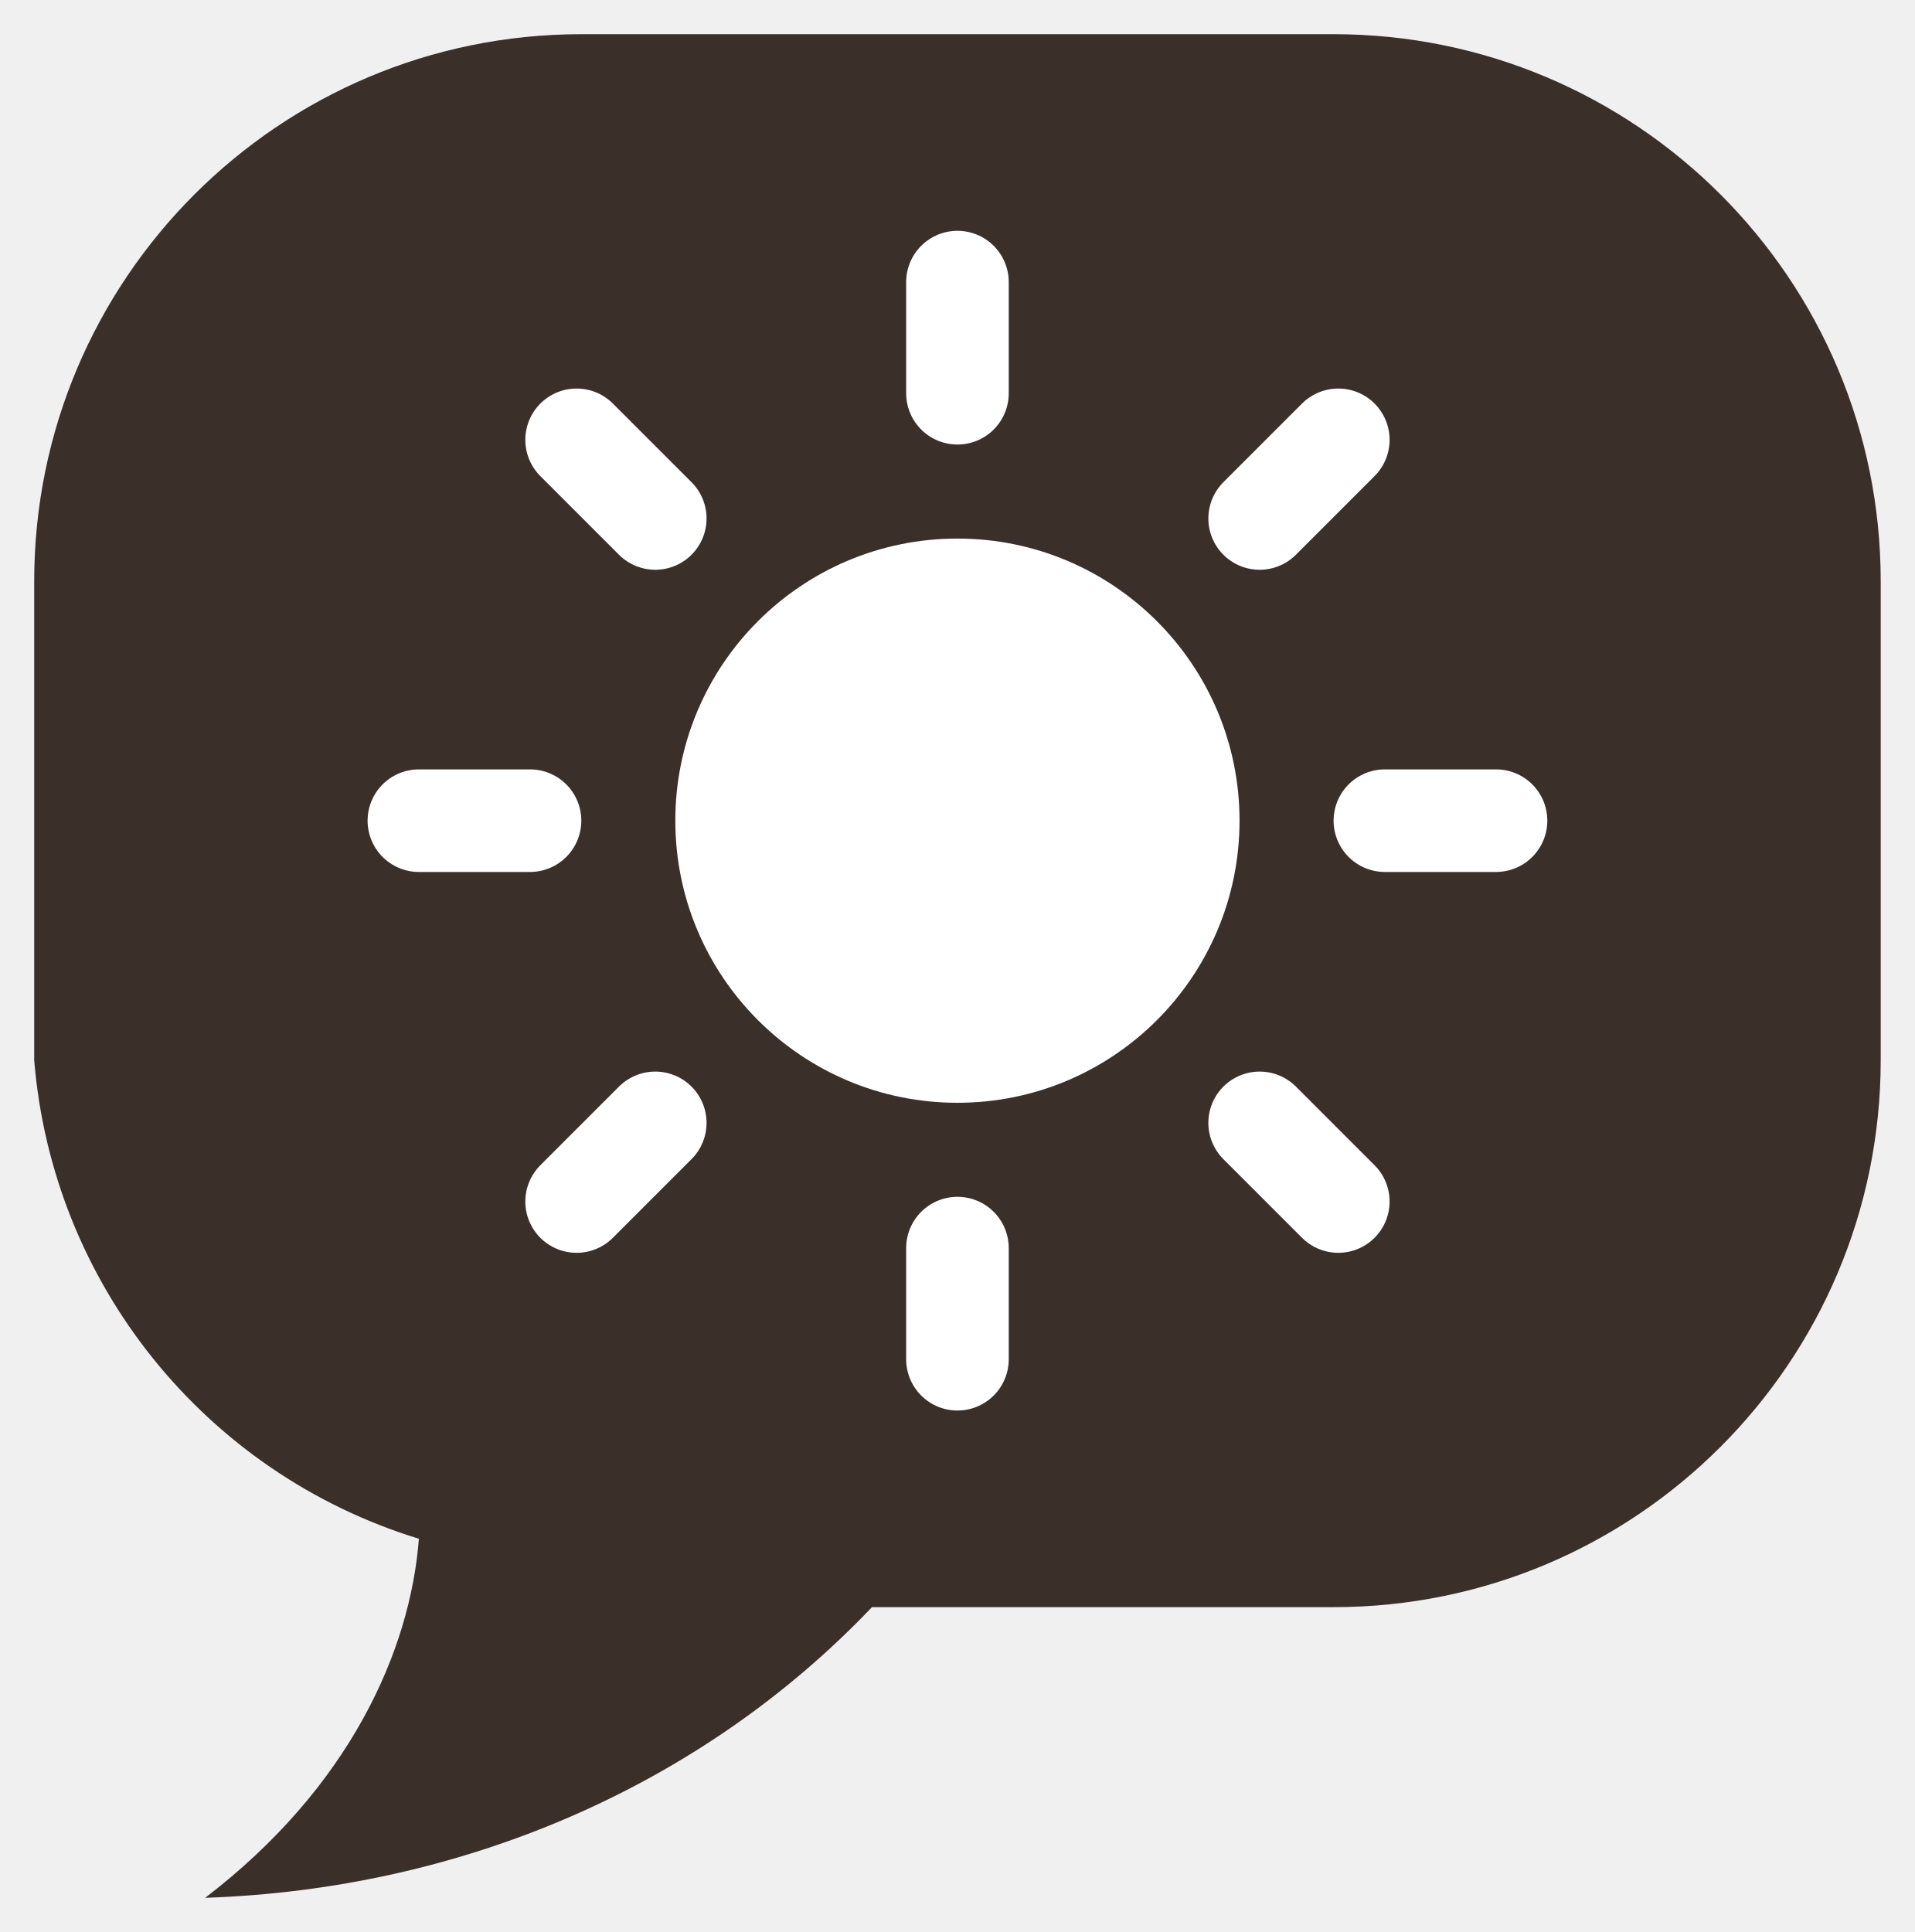
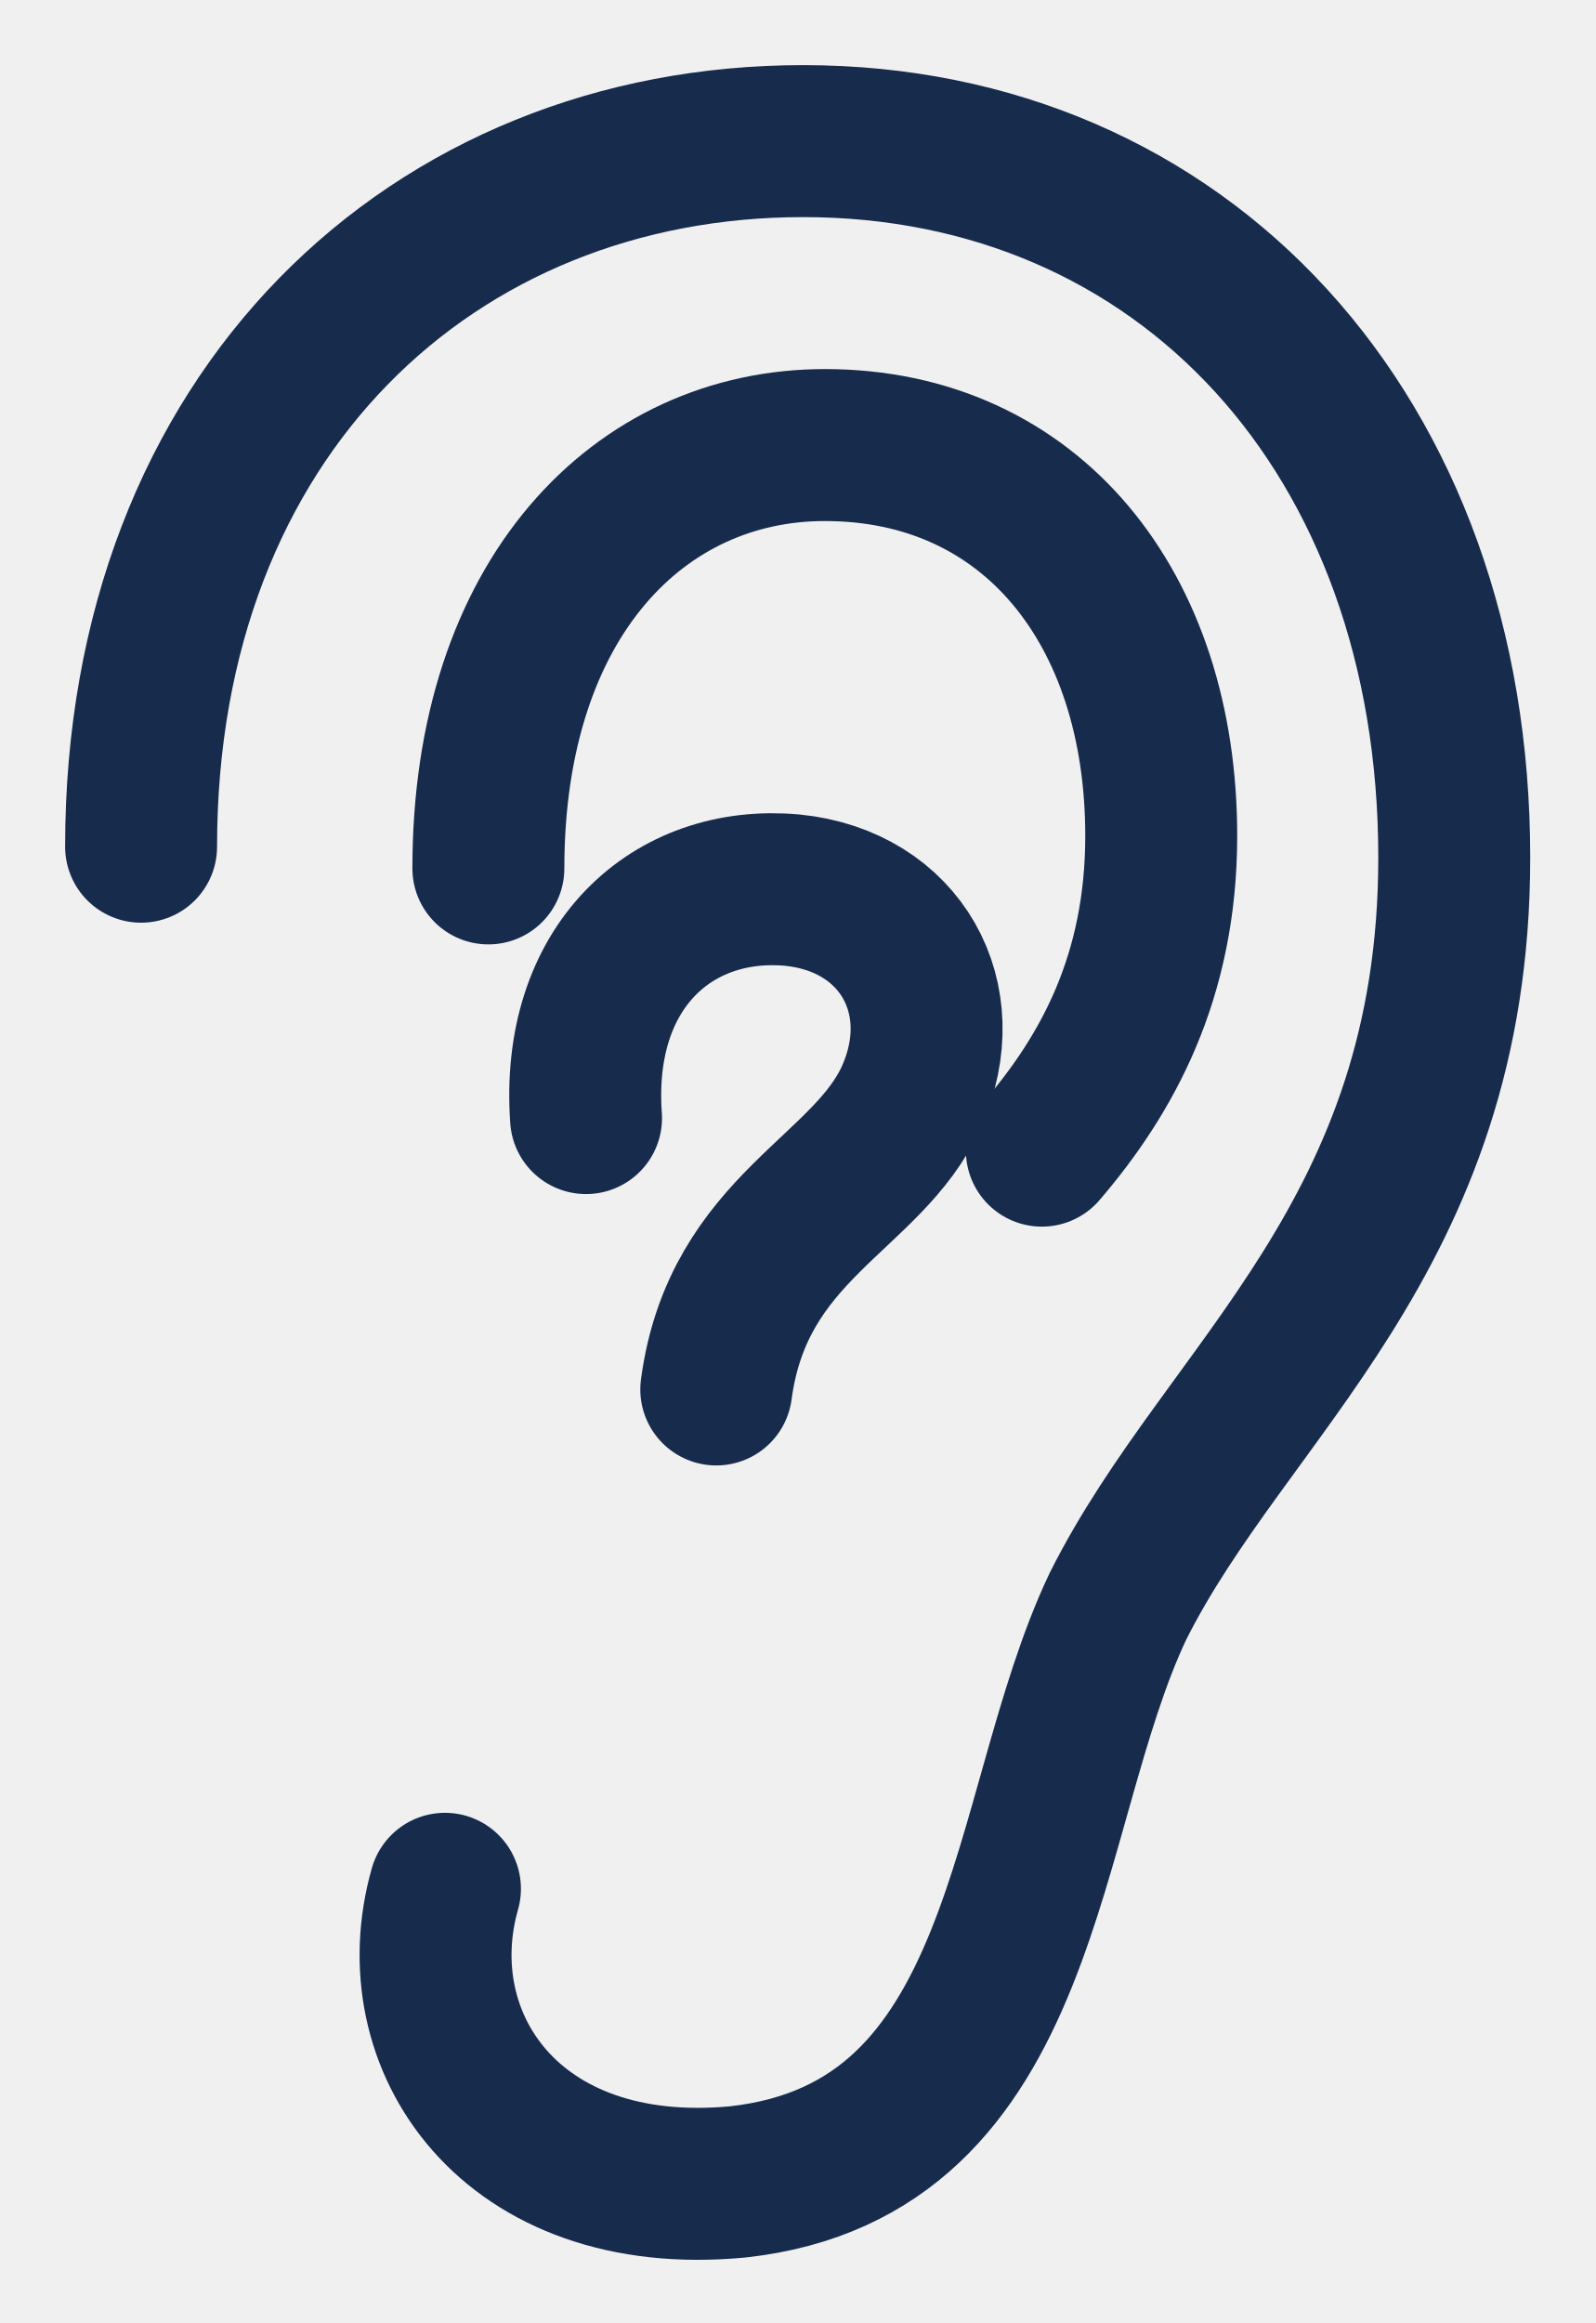
- <svg xmlns="http://www.w3.org/2000/svg" viewBox="32 32 448 452" role="img" aria-label="How Was Your Day">
-   <path fill="#3B2F2A" d="M168 40H344A128 128 0 0 1 472 168V280A128 128 0 0 1 344 408H236C196 450 140 474 80 476C114 450 128 418 130 392A128 128 0 0 1 40 280V168A128 128 0 0 1 168 40Z" />
-   <path fill="#FFFFFF" d="M256 158A66 66 0 1 1 255.99 158Z" />
-   <path fill="none" stroke="#FFFFFF" stroke-width="24" stroke-linecap="round" d="M356.0 224.0L382.0 224.0M326.7 294.7L345.1 313.1M256.0 324.0L256.0 350.0M185.3 294.7L166.9 313.1M156.0 224.0L130.0 224.0M185.3 153.3L166.9 134.9M256.0 124.0L256.0 98.0M326.7 153.3L345.1 134.9" />
+ <svg xmlns="http://www.w3.org/2000/svg" viewBox="132 44 294 428" role="img" aria-label="How Was Your Day">
+   <g fill="none" stroke="#172B4D" stroke-width="28" stroke-linecap="round" stroke-linejoin="round">
+     <path d="M158 200C158 120 212 70 280 70C350 70 400 124 400 202C400 272 358 300 338 340C320 378 322 440 268 446C226 450 206 420 214 392" />
+     <path d="M222 204C222 154 250 126 284 126C322 126 346 156 346 198C346 224 336 242 324 256" />
+     <path d="M240 250C238 222 256 206 278 208C298 210 308 228 300 246C292 264 268 270 264 300" />
+   </g>
</svg>
